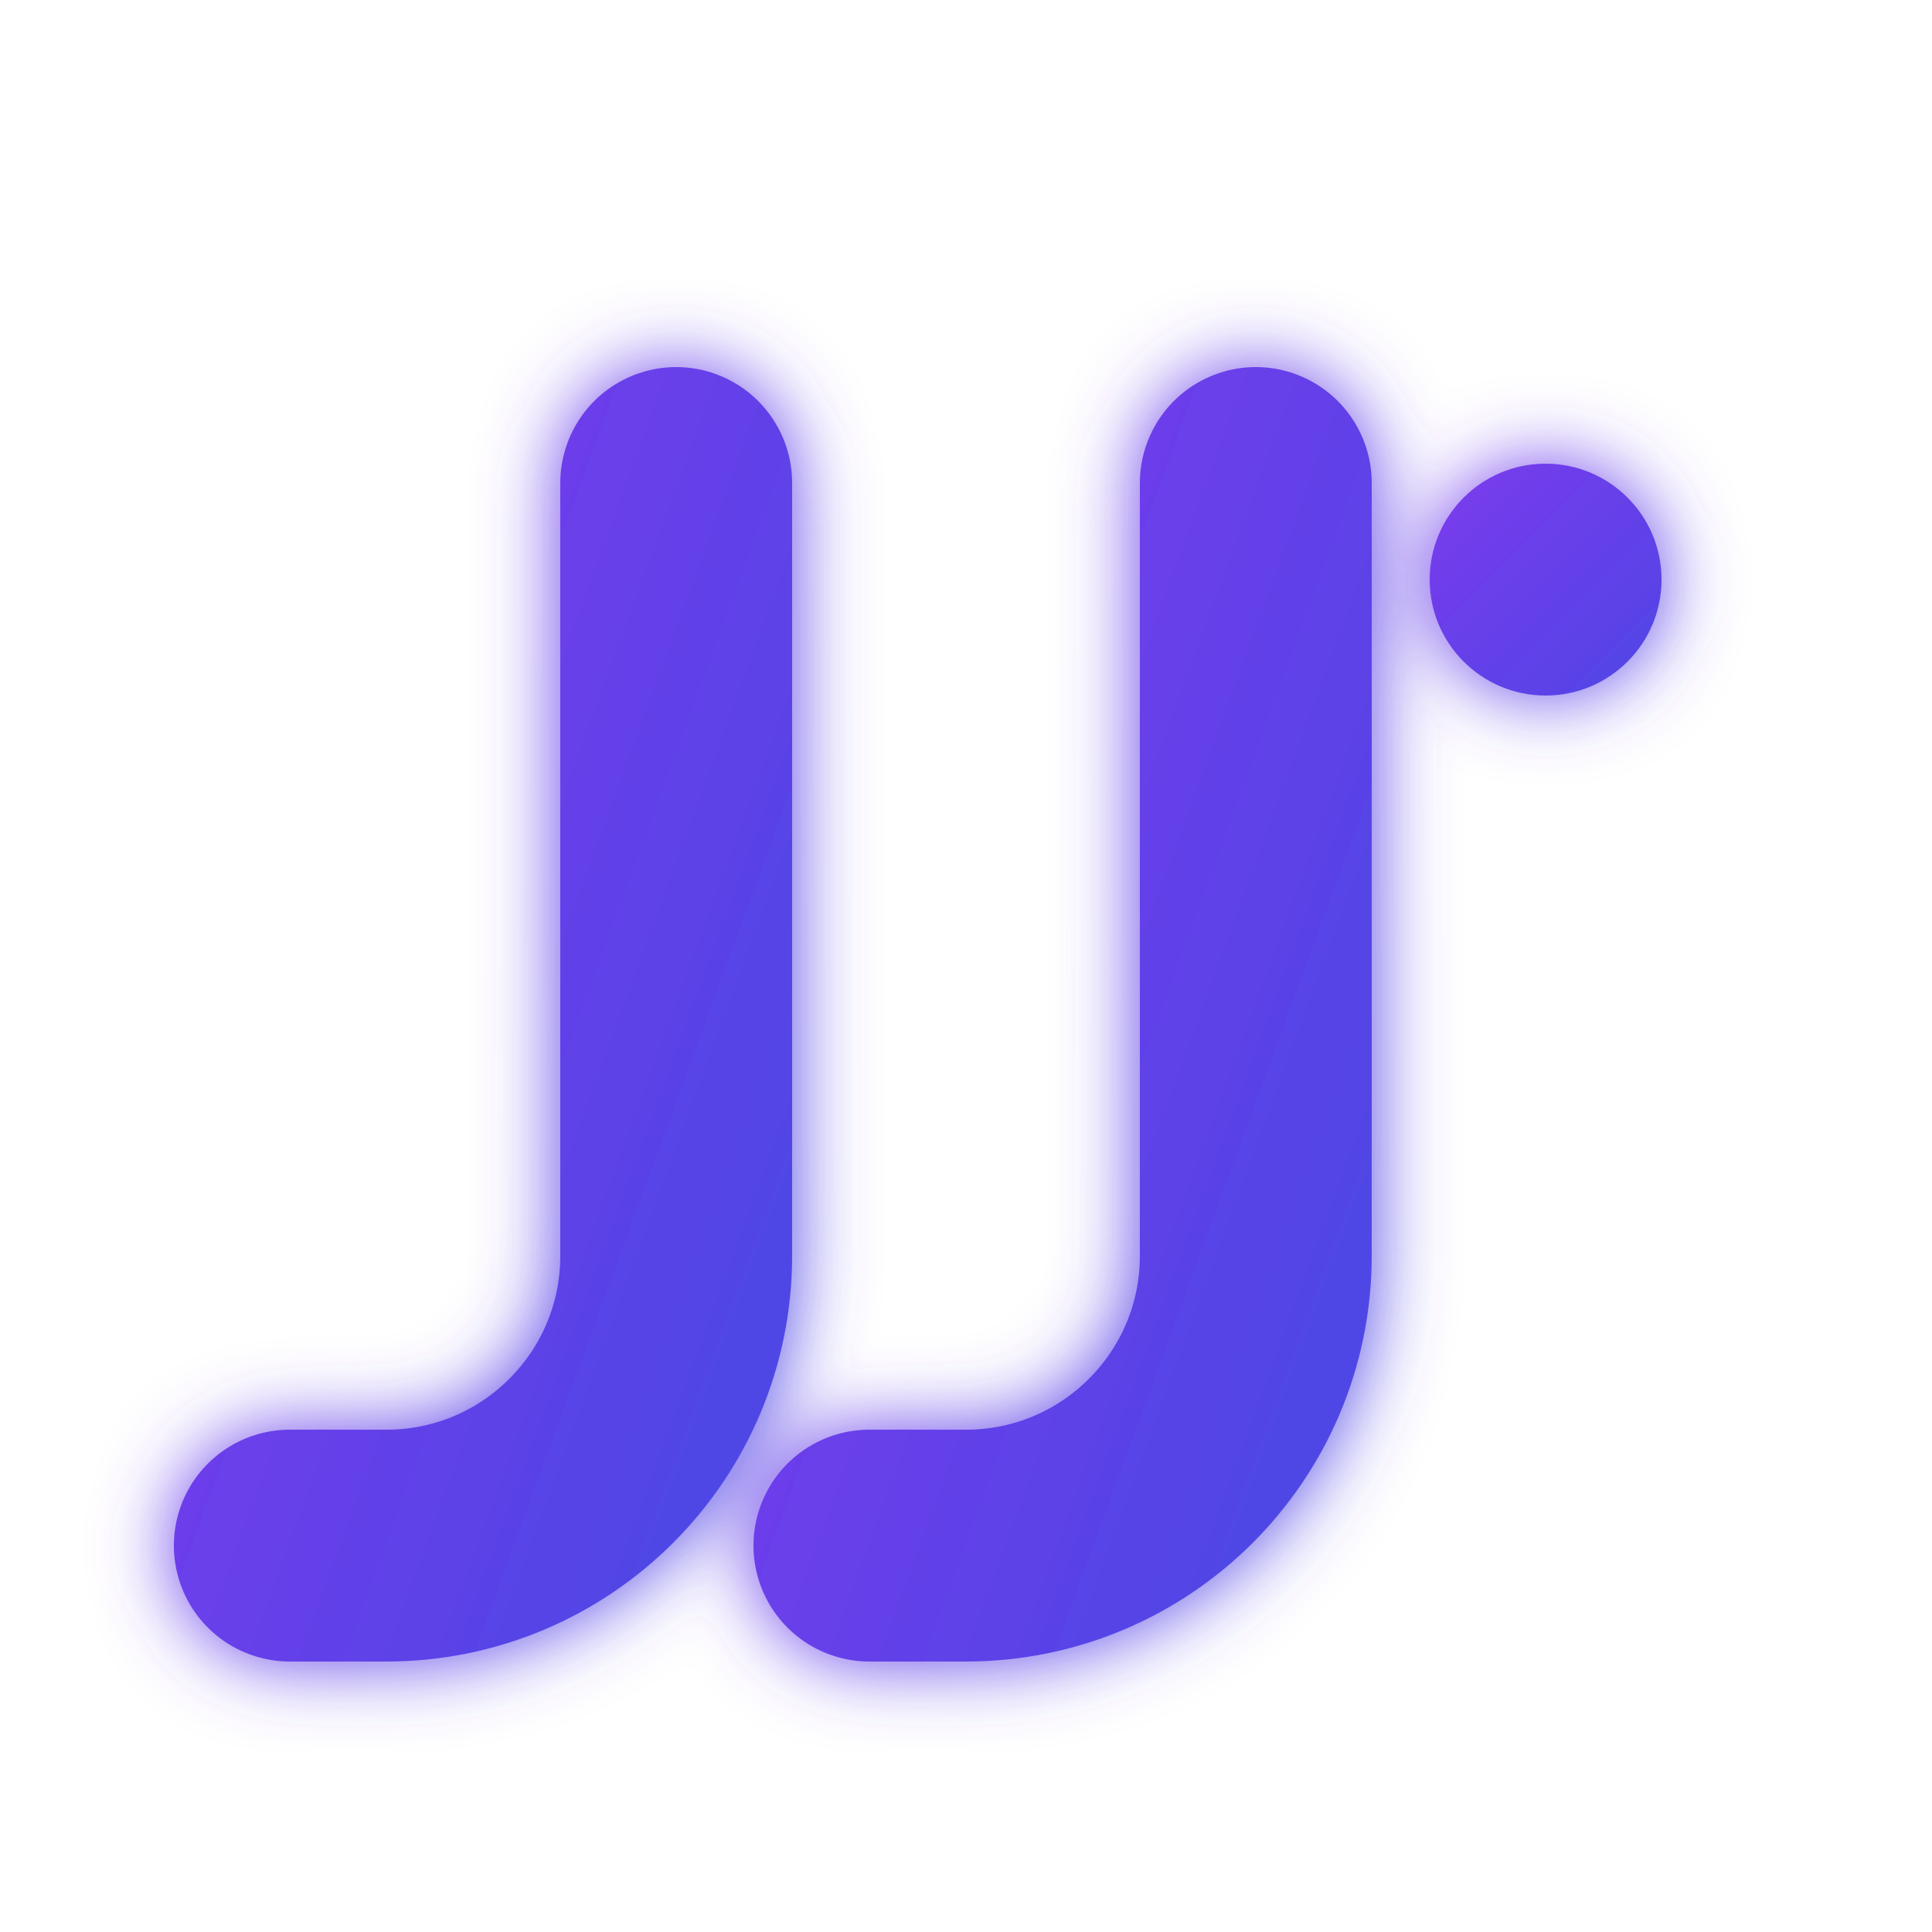
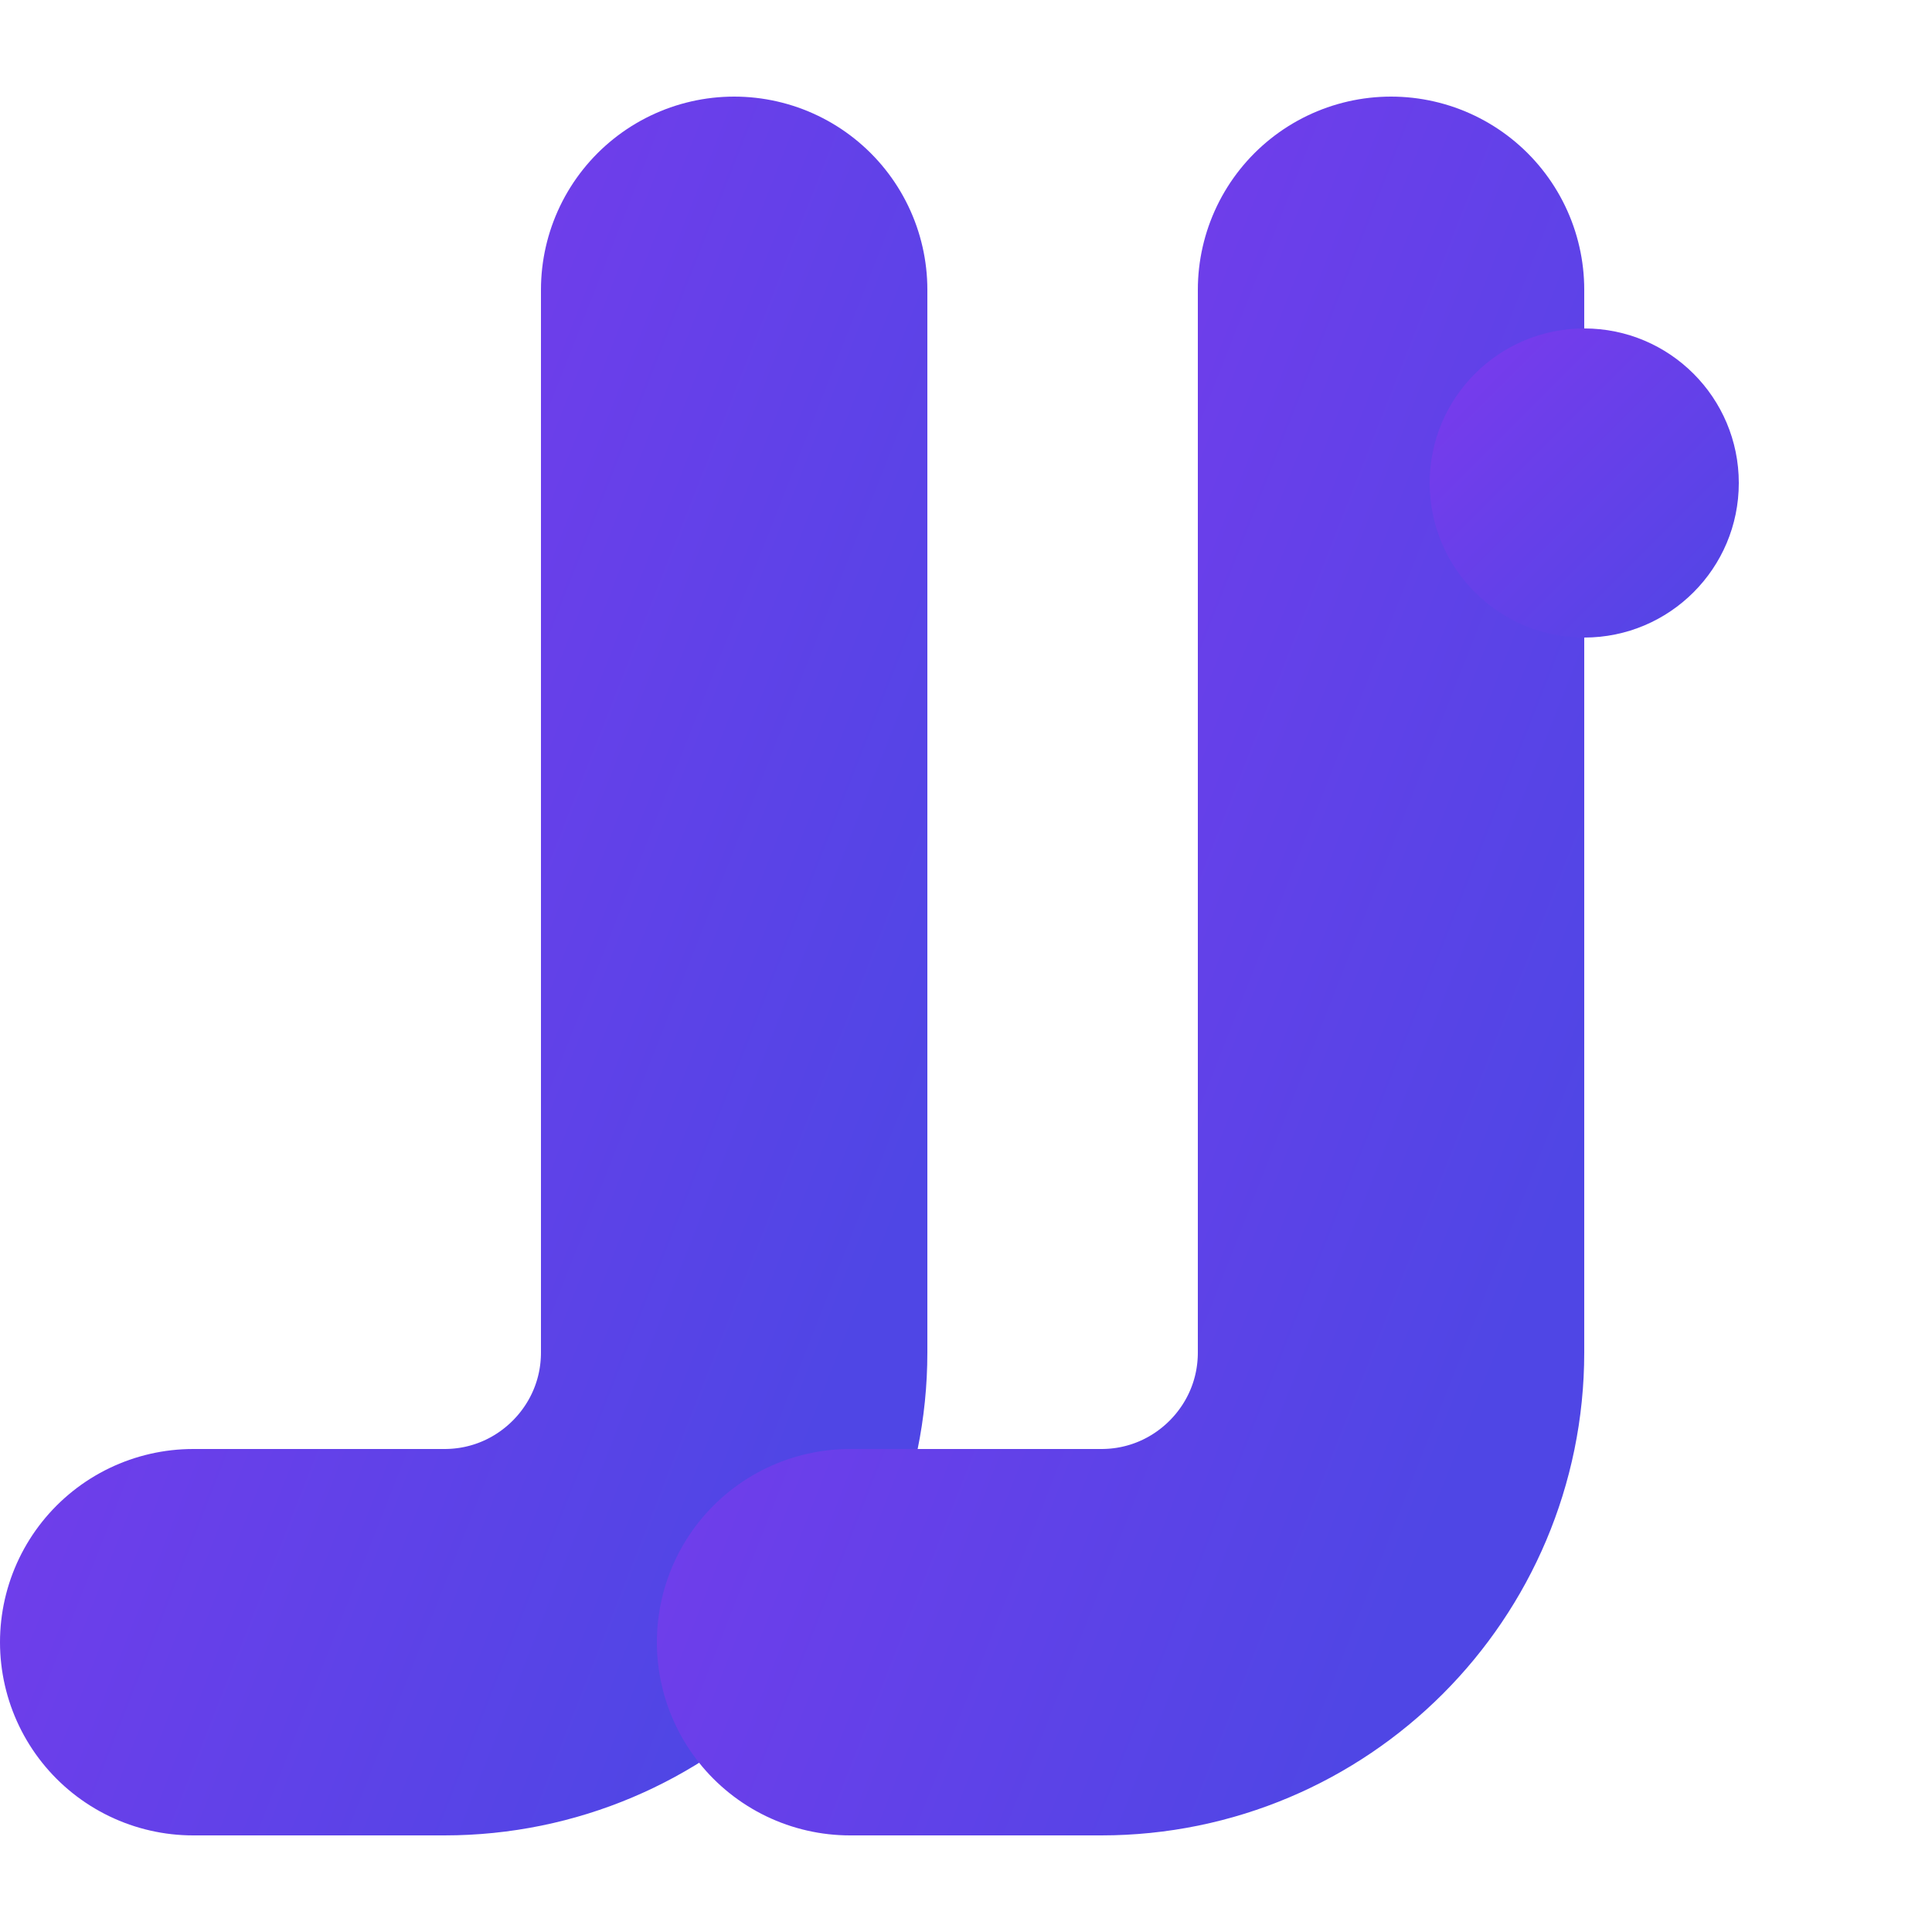
<svg xmlns="http://www.w3.org/2000/svg" viewBox="0 0 100 100" fill="none">
  <defs>
    <linearGradient id="premiumGradient" x1="0%" y1="0%" x2="100%" y2="100%">
      <stop offset="0%" style="stop-color:#7c3aed;stop-opacity:1" />
      <stop offset="100%" style="stop-color:#4f46e5;stop-opacity:1" />
    </linearGradient>
-     <filter id="glow" x="-20%" y="-20%" width="140%" height="140%">
-       <feGaussianBlur stdDeviation="2" result="blur" />
-       <feComposite in="SourceGraphic" in2="blur" operator="over" />
-     </filter>
  </defs>
-   <g filter="url(#glow)">
-     <path d="M35 25 V65 A15 15 0 0 1 20 80 H15" stroke="url(#premiumGradient)" stroke-width="12" stroke-linecap="round" stroke-linejoin="round" />
-     <path d="M65 25 V65 A15 15 0 0 1 50 80 H45" stroke="url(#premiumGradient)" stroke-width="12" stroke-linecap="round" stroke-linejoin="round" />
-     <circle cx="80" cy="30" r="6" fill="url(#premiumGradient)" />
+   <g>
+     <path d="M38 15 V70 A15 15 0 0 1 23 85 H10" stroke="url(#premiumGradient)" stroke-width="20" stroke-linecap="round" stroke-linejoin="round" />
+     <path d="M72 15 V70 A15 15 0 0 1 57 85 H44" stroke="url(#premiumGradient)" stroke-width="20" stroke-linecap="round" stroke-linejoin="round" />
+     <circle cx="82" cy="25" r="8" fill="url(#premiumGradient)" />
  </g>
</svg>
